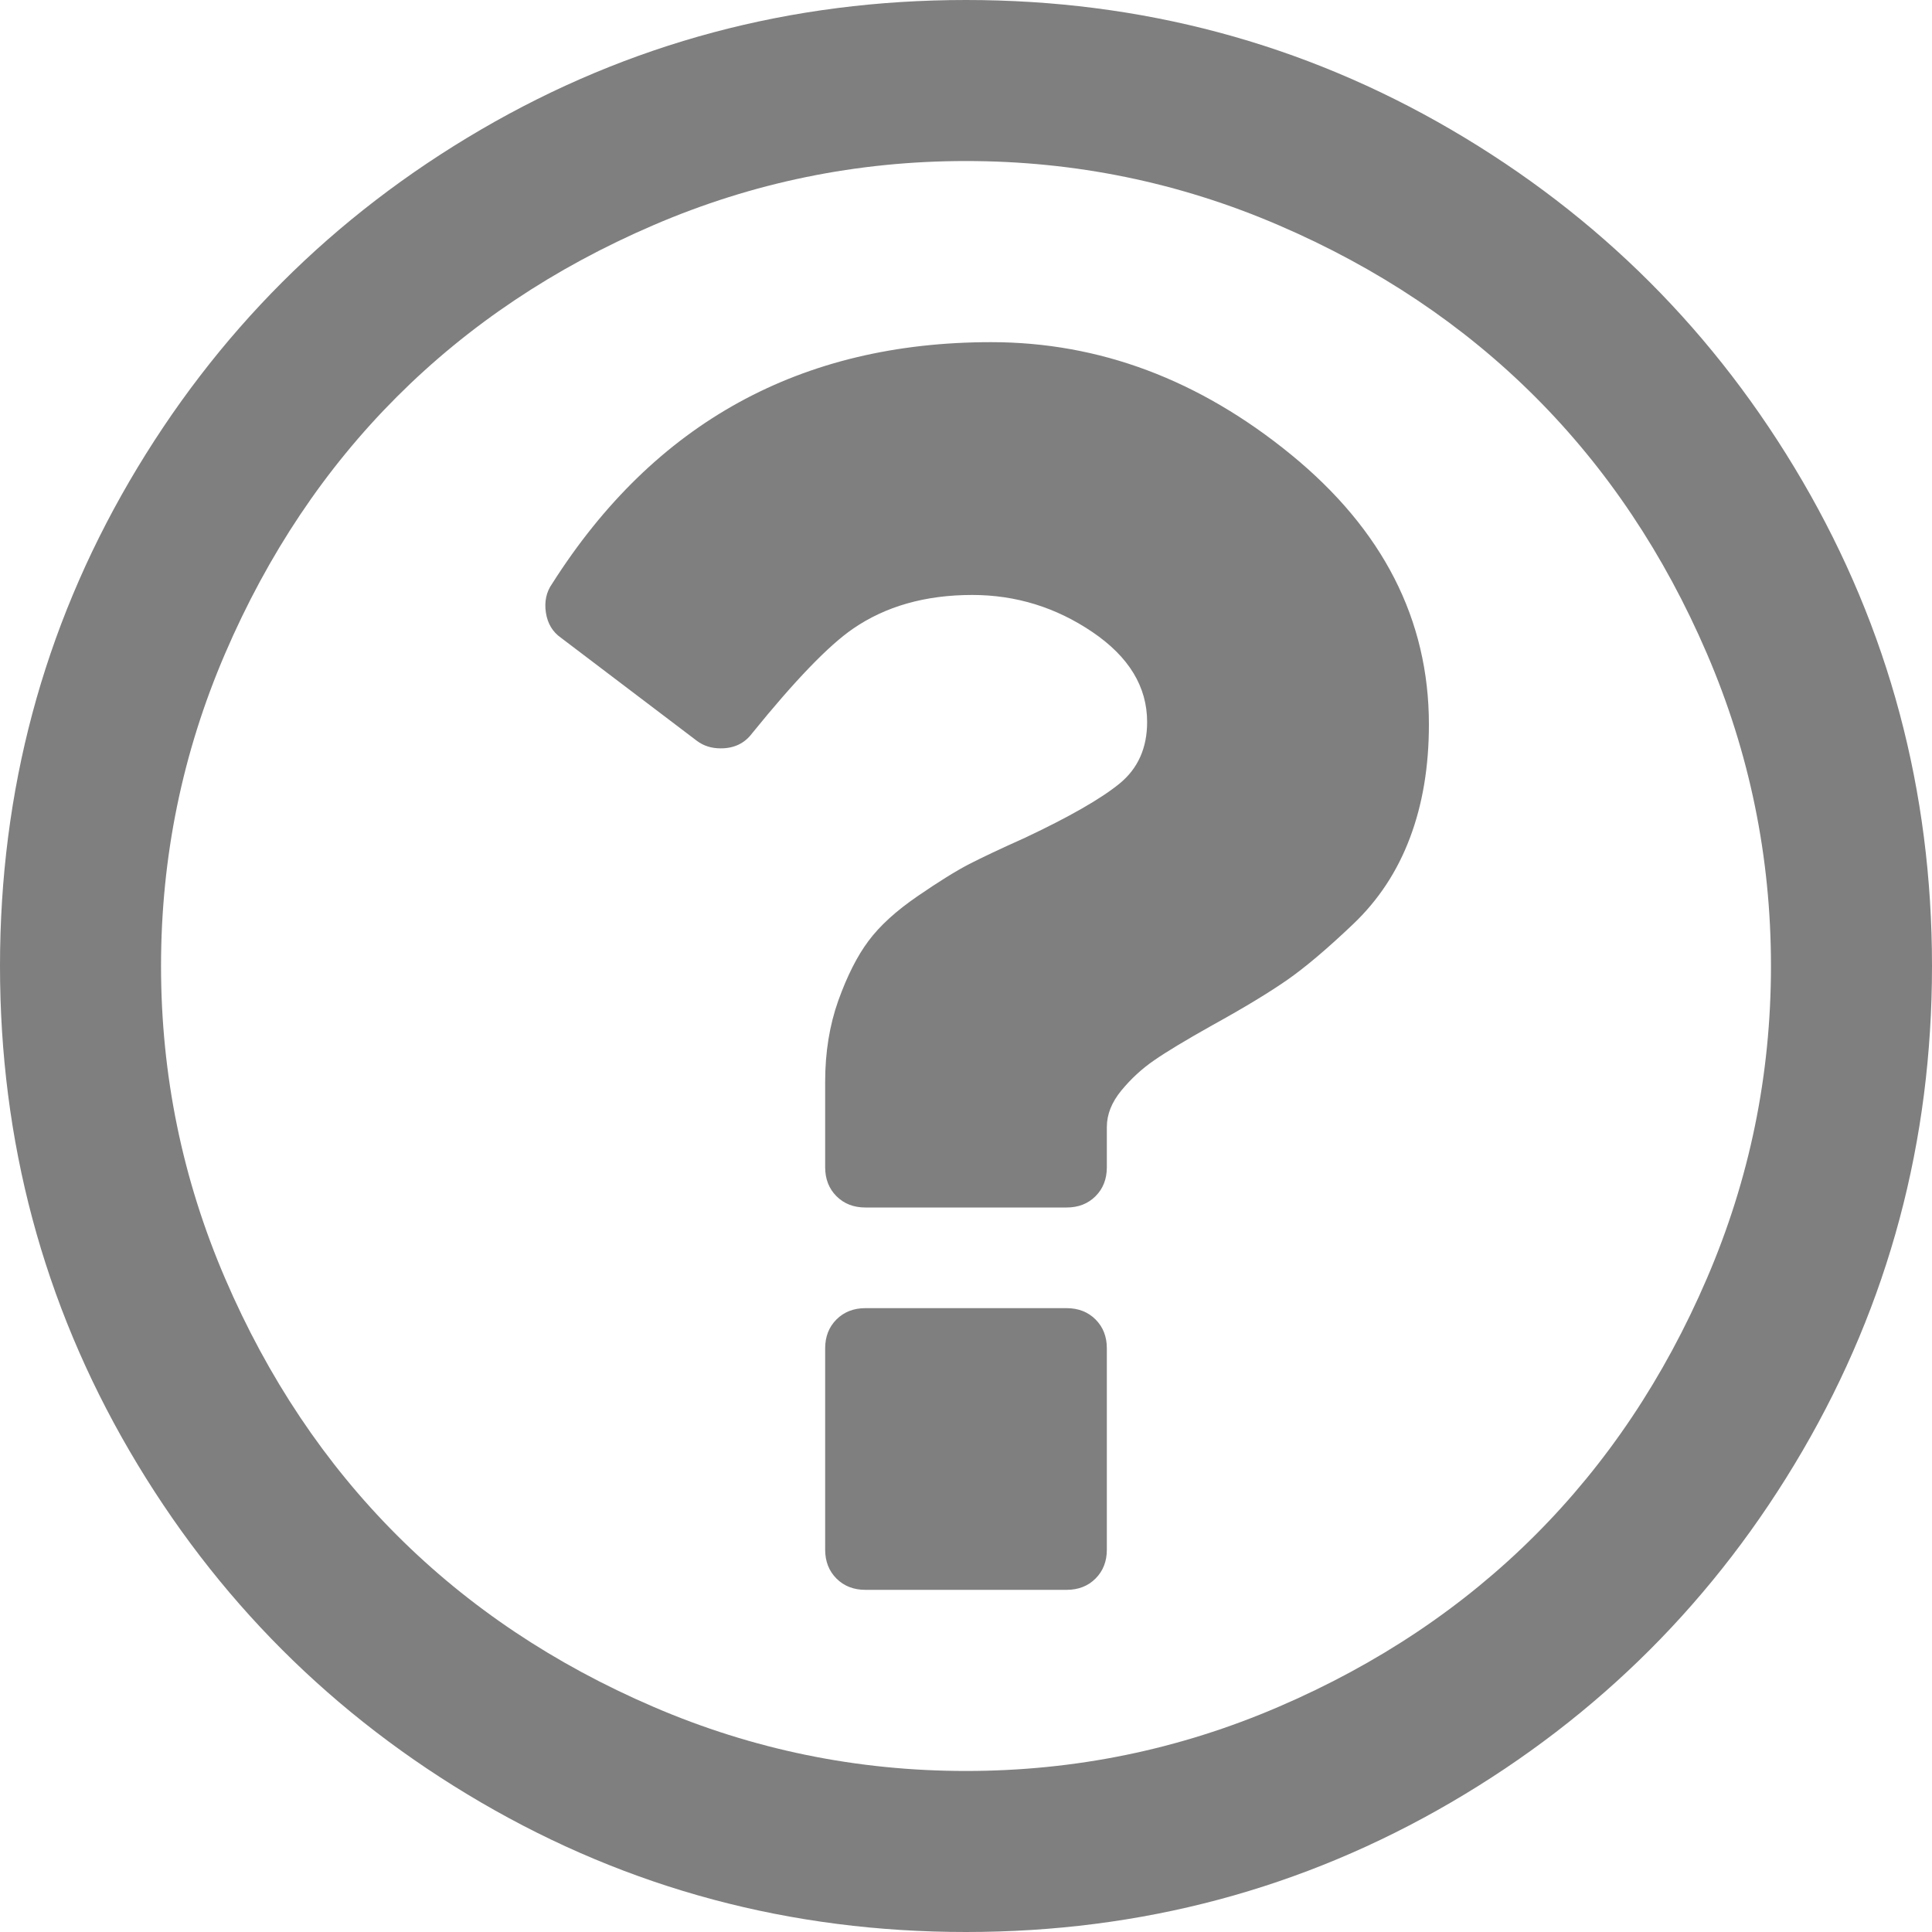
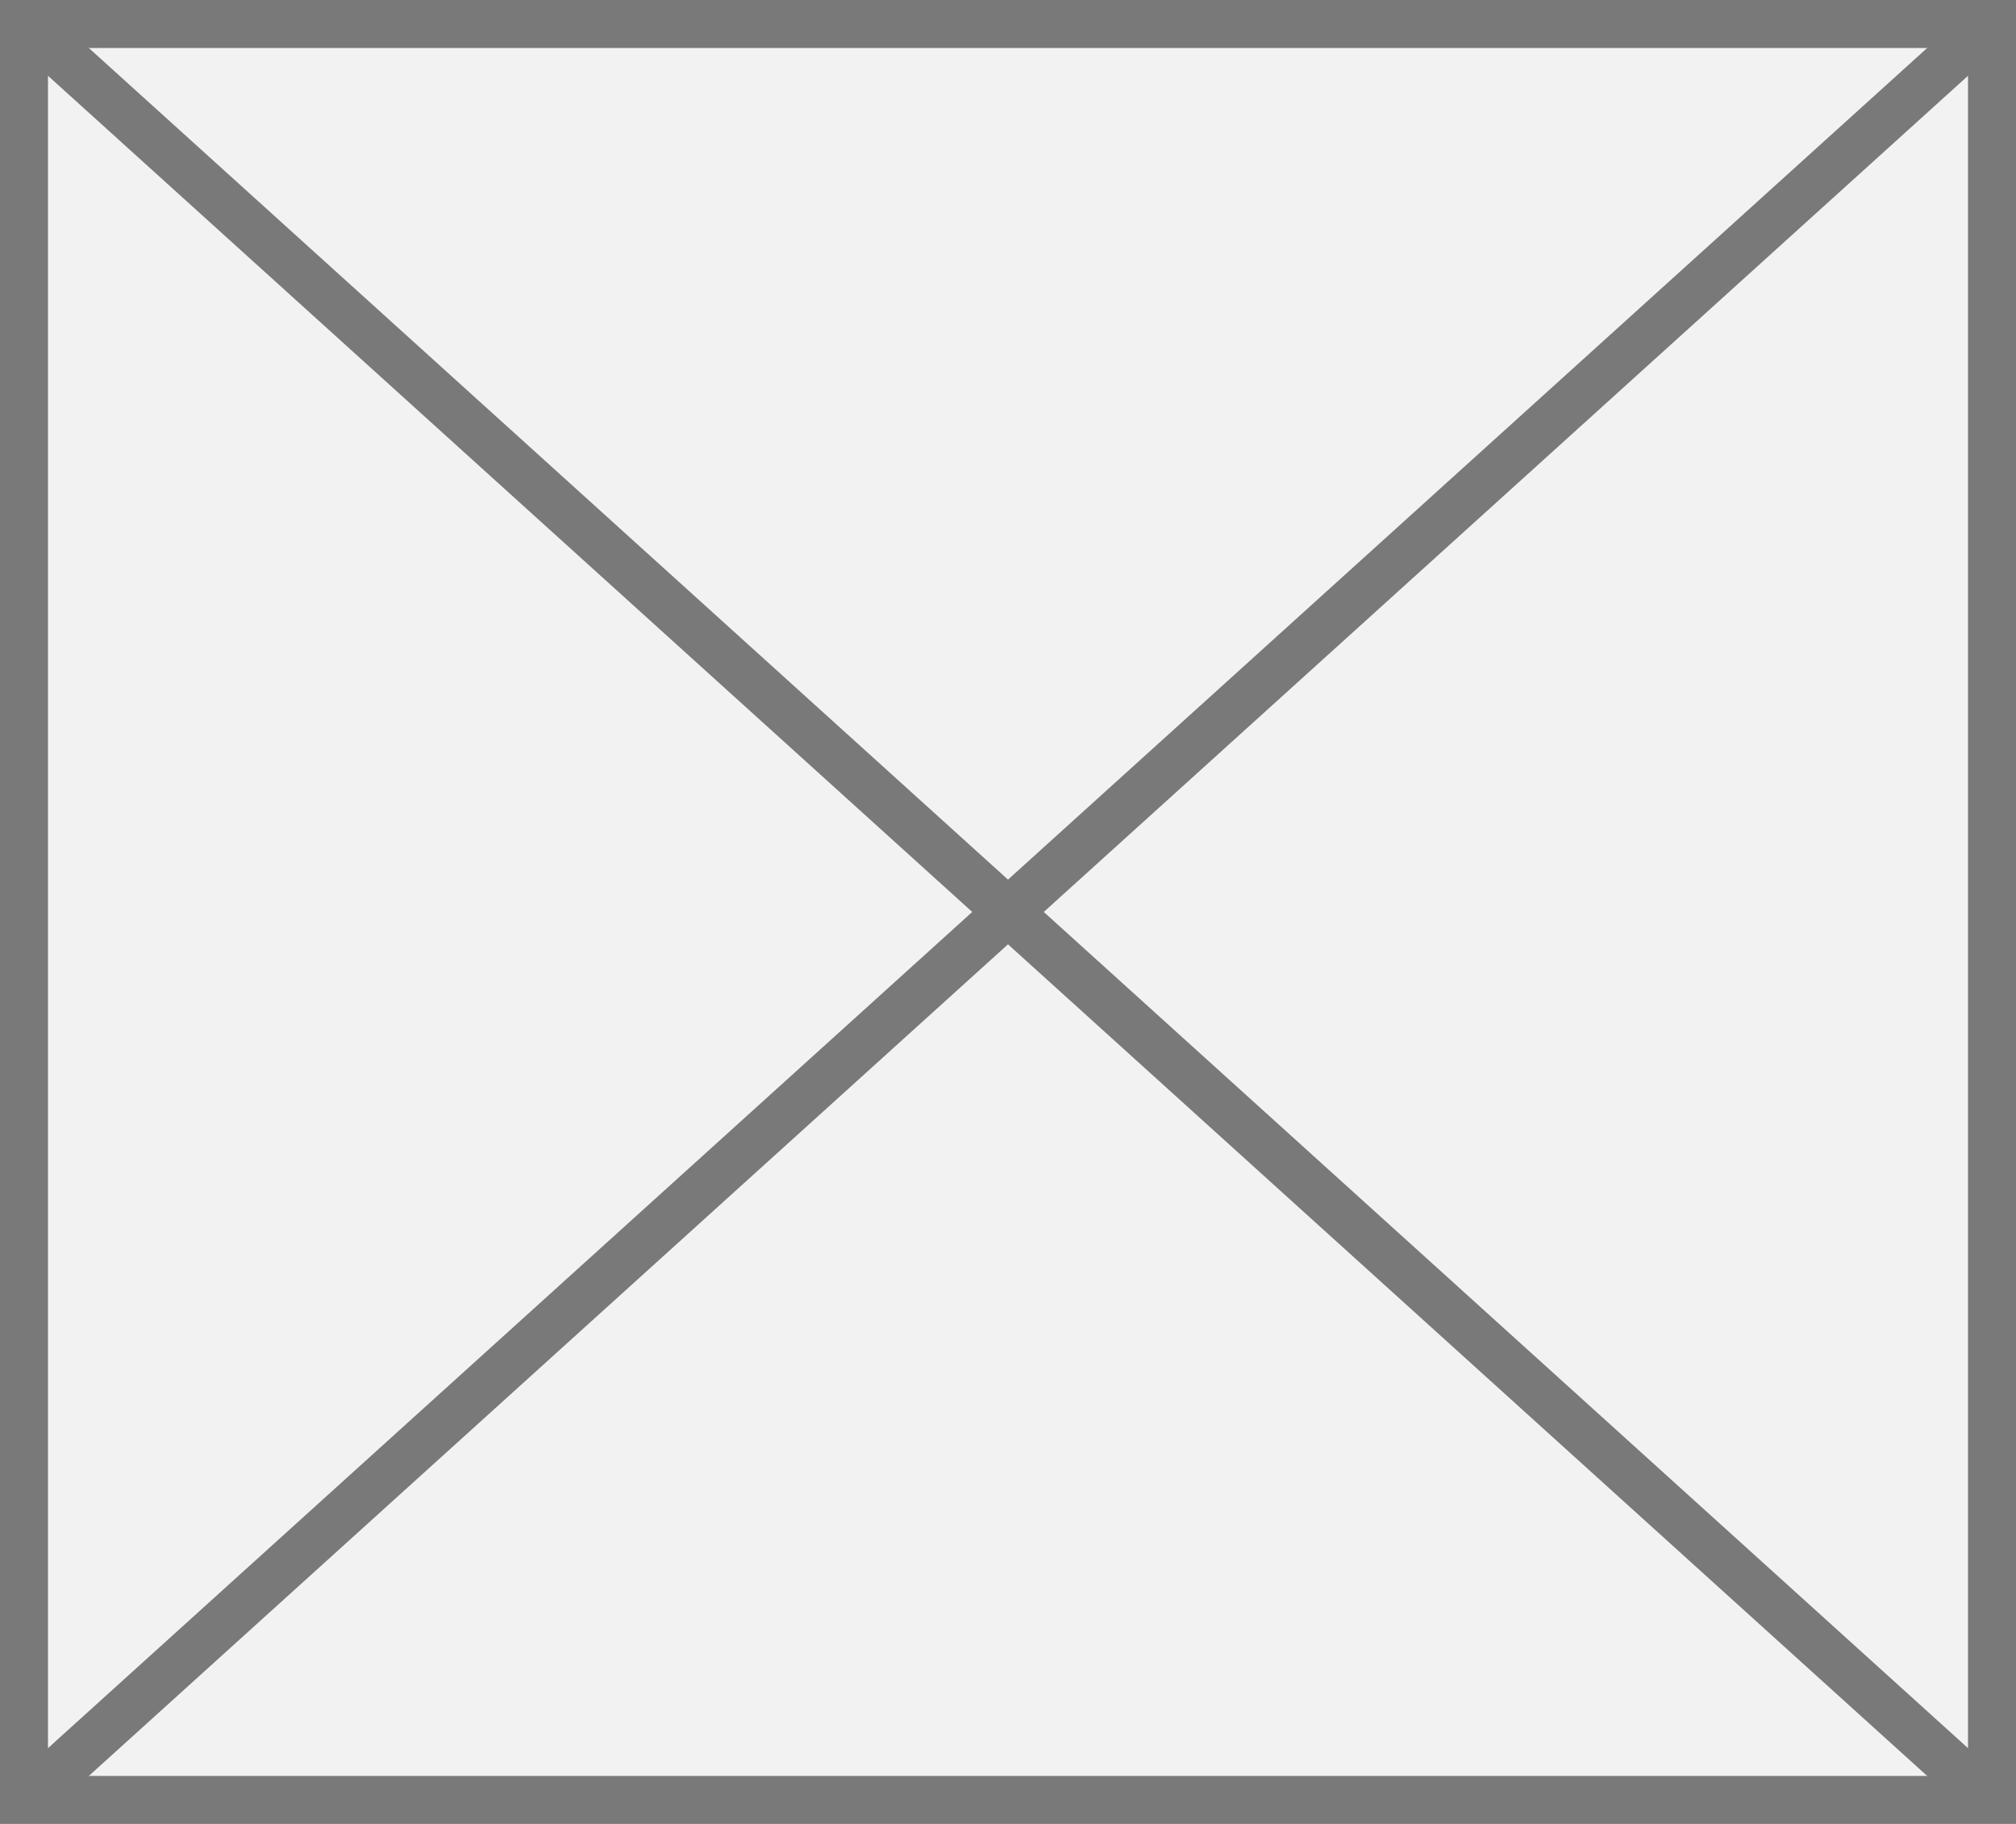
- <svg xmlns="http://www.w3.org/2000/svg" version="1.1" width="20px" height="20px">
-   <g transform="matrix(1 0 0 1 -410 -186 )">
-     <path d="M 11.341 13.659  C 11.419 13.737  11.458 13.837  11.458 13.958  L 11.458 16.042  C 11.458 16.163  11.419 16.263  11.341 16.341  C 11.263 16.419  11.163 16.458  11.042 16.458  L 8.958 16.458  C 8.837 16.458  8.737 16.419  8.659 16.341  C 8.581 16.263  8.542 16.163  8.542 16.042  L 8.542 13.958  C 8.542 13.837  8.581 13.737  8.659 13.659  C 8.737 13.581  8.837 13.542  8.958 13.542  L 11.042 13.542  C 11.163 13.542  11.263 13.581  11.341 13.659  Z M 13.366 4.707  C 14.316 5.484  14.792 6.415  14.792 7.5  C 14.792 7.934  14.727 8.325  14.596 8.672  C 14.466 9.019  14.269 9.319  14.004 9.57  C 13.739 9.822  13.513 10.013  13.327 10.143  C 13.14 10.273  12.882 10.43  12.552 10.612  C 12.274 10.768  12.072 10.89  11.947 10.977  C 11.821 11.063  11.708 11.168  11.608 11.289  C 11.508 11.411  11.458 11.536  11.458 11.667  L 11.458 12.083  C 11.458 12.205  11.419 12.305  11.341 12.383  C 11.263 12.461  11.163 12.5  11.042 12.5  L 8.958 12.5  C 8.837 12.5  8.737 12.461  8.659 12.383  C 8.581 12.305  8.542 12.205  8.542 12.083  L 8.542 11.198  C 8.542 10.894  8.587 10.614  8.678 10.358  C 8.77 10.102  8.874 9.896  8.991 9.74  C 9.108 9.583  9.277 9.429  9.499 9.277  C 9.72 9.125  9.898 9.015  10.033 8.945  C 10.167 8.876  10.36 8.785  10.612 8.672  C 11.072 8.455  11.398 8.268  11.589 8.112  C 11.78 7.956  11.875 7.743  11.875 7.474  C 11.875 7.109  11.686 6.799  11.309 6.543  C 10.931 6.287  10.516 6.159  10.065 6.159  C 9.579 6.159  9.167 6.276  8.828 6.51  C 8.576 6.684  8.229 7.044  7.786 7.591  C 7.708 7.695  7.6 7.747  7.461 7.747  C 7.365 7.747  7.283 7.721  7.214 7.669  L 5.807 6.602  C 5.72 6.541  5.668 6.454  5.651 6.341  C 5.634 6.228  5.655 6.128  5.716 6.042  C 6.775 4.375  8.29 3.542  10.26 3.542  C 11.38 3.542  12.415 3.93  13.366 4.707  Z M 13.236 2.331  C 12.207 1.888  11.128 1.667  10 1.667  C 8.872 1.667  7.793 1.888  6.764 2.331  C 5.736 2.773  4.85 3.366  4.108 4.108  C 3.366 4.85  2.773 5.736  2.331 6.764  C 1.888 7.793  1.667 8.872  1.667 10  C 1.667 11.128  1.888 12.207  2.331 13.236  C 2.773 14.264  3.366 15.15  4.108 15.892  C 4.85 16.634  5.736 17.227  6.764 17.669  C 7.793 18.112  8.872 18.333  10 18.333  C 11.128 18.333  12.207 18.112  13.236 17.669  C 14.264 17.227  15.15 16.634  15.892 15.892  C 16.634 15.15  17.227 14.264  17.669 13.236  C 18.112 12.207  18.333 11.128  18.333 10  C 18.333 8.872  18.112 7.793  17.669 6.764  C 17.227 5.736  16.634 4.85  15.892 4.108  C 15.15 3.366  14.264 2.773  13.236 2.331  Z M 18.659 4.98  C 19.553 6.513  20 8.186  20 10  C 20 11.814  19.553 13.487  18.659 15.02  C 17.765 16.552  16.552 17.765  15.02 18.659  C 13.487 19.553  11.814 20  10 20  C 8.186 20  6.513 19.553  4.98 18.659  C 3.448 17.765  2.235 16.552  1.341 15.02  C 0.447 13.487  0 11.814  0 10  C 0 8.186  0.447 6.513  1.341 4.98  C 2.235 3.448  3.448 2.235  4.98 1.341  C 6.513 0.447  8.186 0  10 0  C 11.814 0  13.487 0.447  15.02 1.341  C 16.552 2.235  17.765 3.448  18.659 4.98  Z " fill-rule="nonzero" fill="#7f7f7f" stroke="none" transform="matrix(1 0 0 1 410 186 )" />
+ <svg xmlns="http://www.w3.org/2000/svg" version="1.1" width="42px" height="38px">
+   <g transform="matrix(1 0 0 1 -58 -55 )">
+     <path d="M 58.5 55.5  L 99.5 55.5  L 99.5 92.5  L 58.5 92.5  L 58.5 55.5  Z " fill-rule="nonzero" fill="#f2f2f2" stroke="none" />
+     <path d="M 58.5 55.5  L 99.5 55.5  L 99.5 92.5  L 58.5 92.5  L 58.5 55.5  Z " stroke-width="1" stroke="#797979" fill="none" />
+     <path d="M 58.41 55.371  L 99.59 92.629  M 99.59 55.371  L 58.41 92.629  " stroke-width="1" stroke="#797979" fill="none" />
  </g>
</svg>
